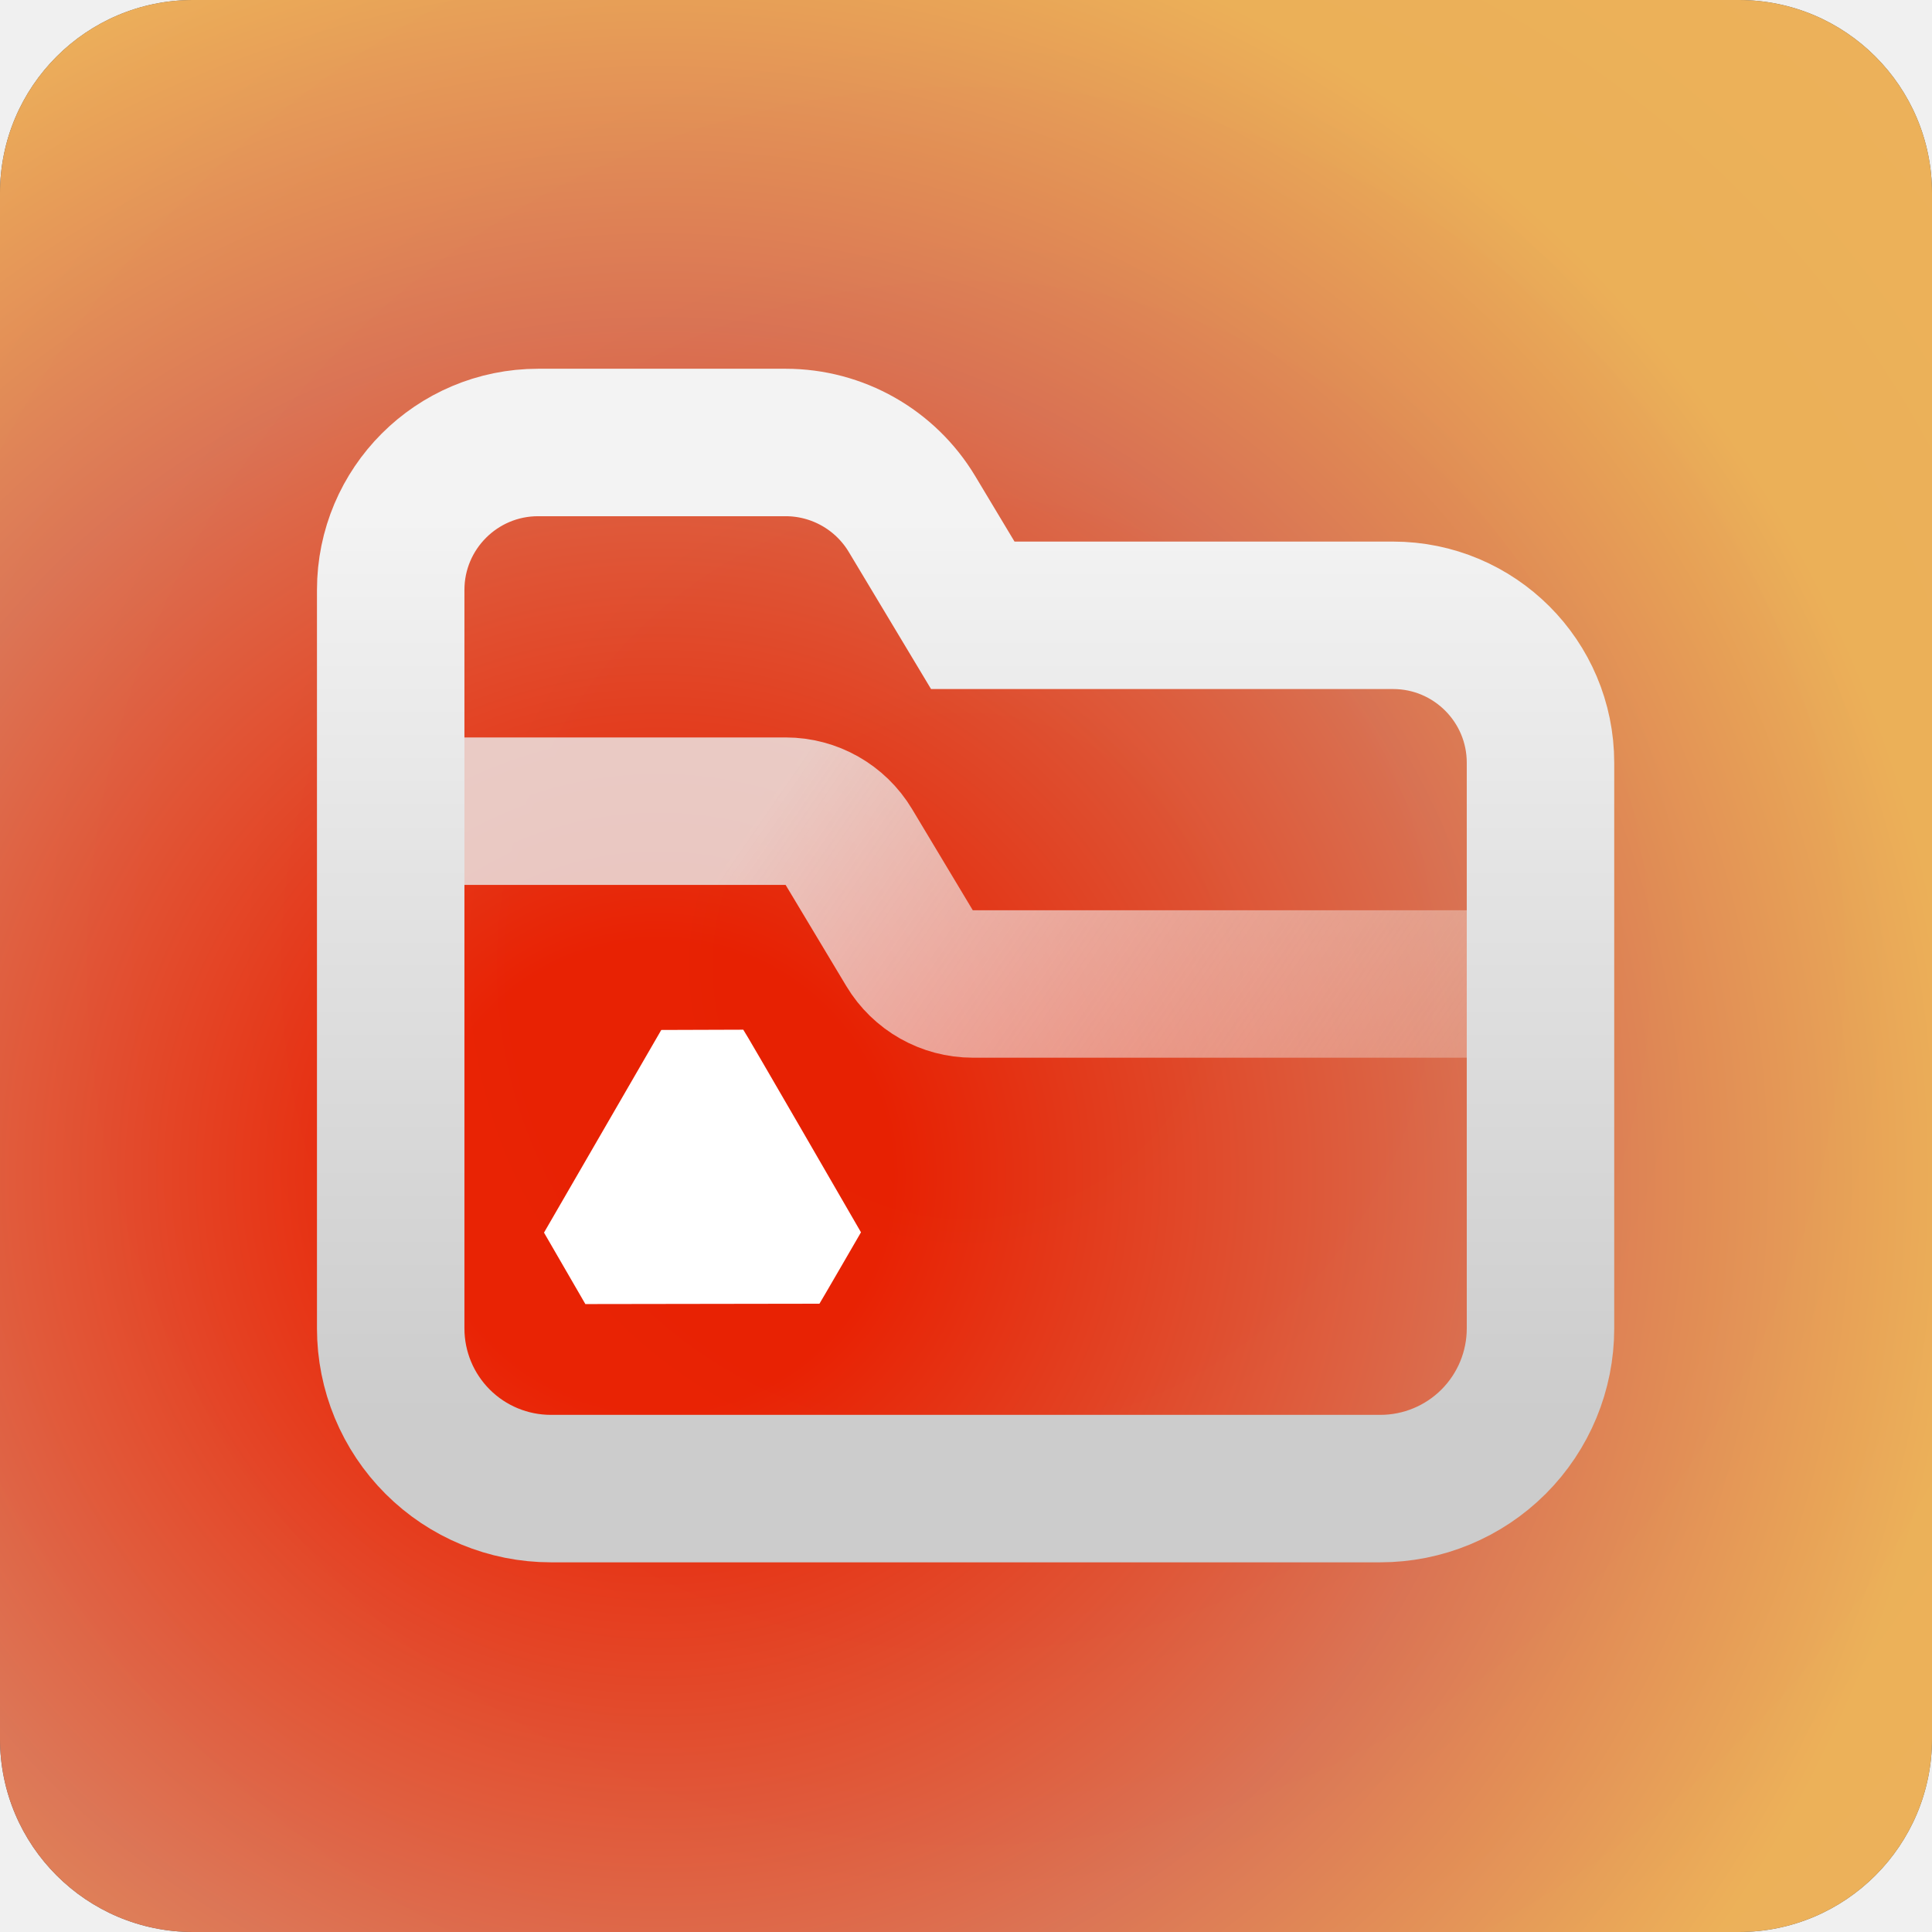
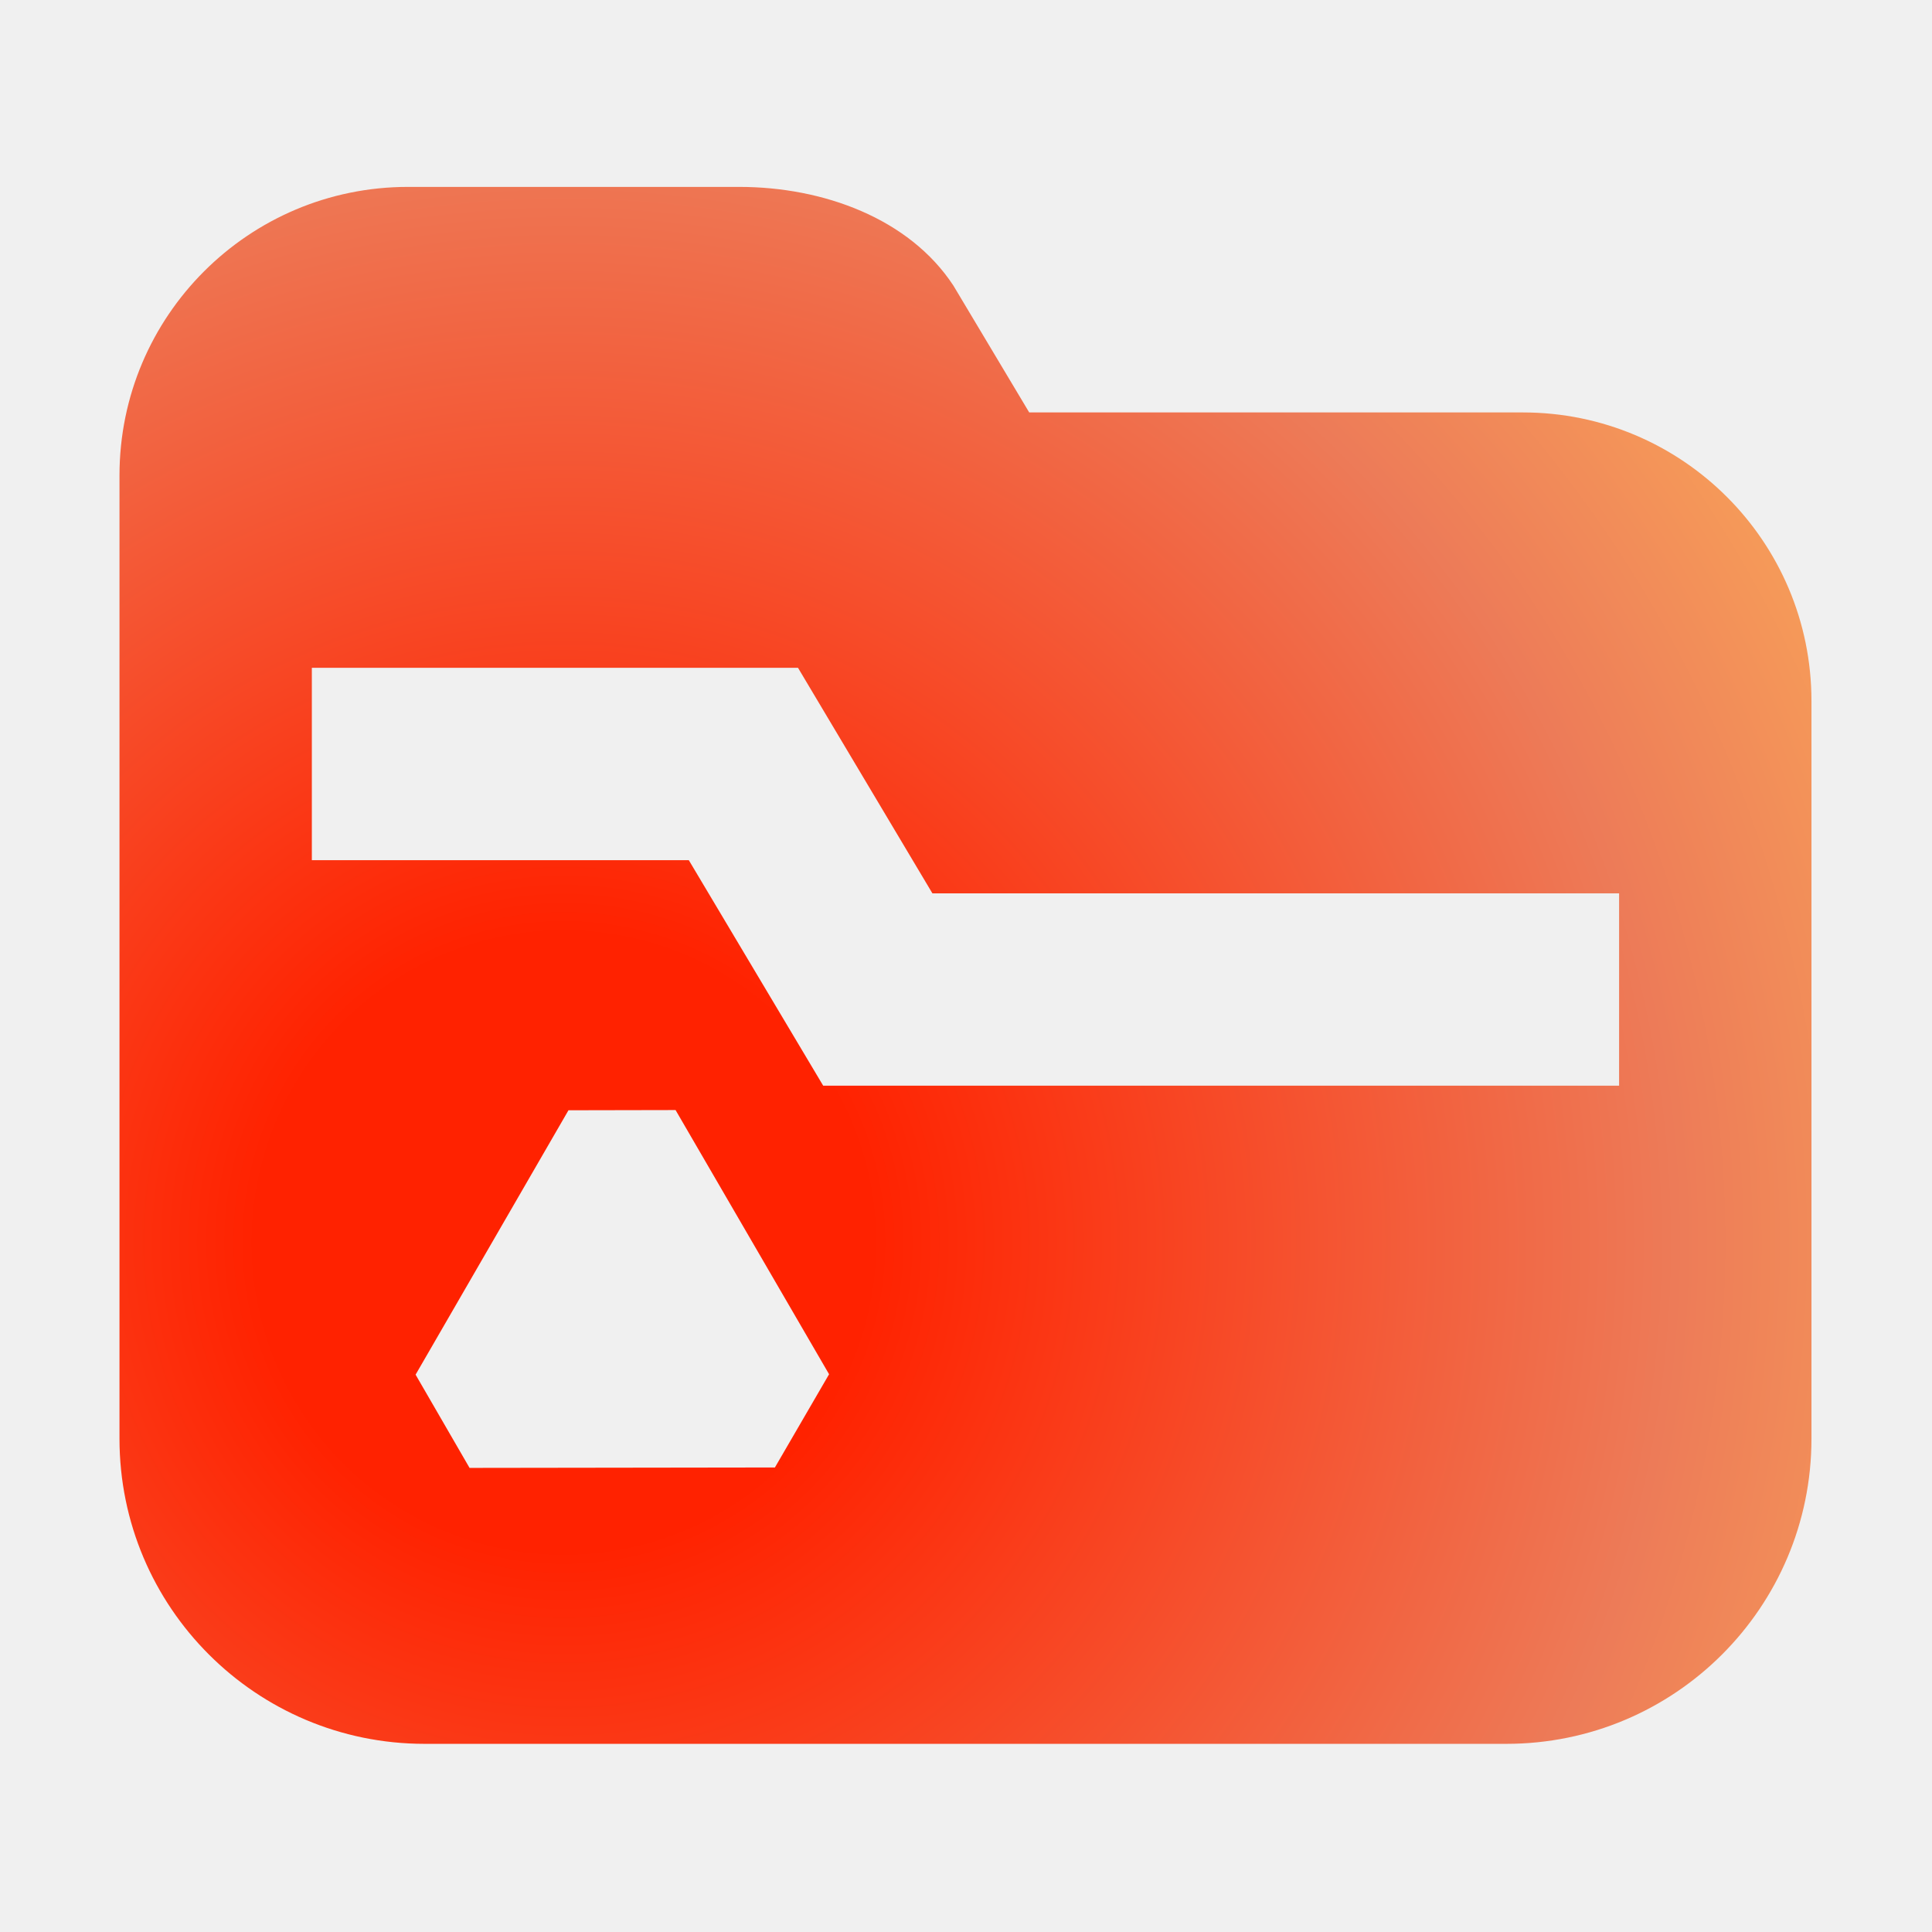
- <svg xmlns="http://www.w3.org/2000/svg" width="16" height="16" viewBox="0 0 120 120" fill="none">
-   <rect width="120" height="120" rx="12" fill="url(#paint0_radial_1172_7234)" />
-   <rect width="120" height="120" rx="12" fill="url(#paint1_radial_1172_7234)" fill-opacity="0.9" />
-   <path d="M28.847 50.383H48.795C50.403 50.383 51.894 51.227 52.722 52.606L56.494 58.893C57.321 60.272 58.814 61.116 60.423 61.116C71.848 61.116 78.999 61.116 91.103 61.116" stroke="url(#paint2_linear_1172_7234)" stroke-opacity="0.81" stroke-width="9.159" stroke-miterlimit="10" stroke-linecap="square" />
-   <path d="M48.795 27.483C52.012 27.483 54.993 29.172 56.648 31.931L60.421 38.218H86.522C91.581 38.218 95.683 42.318 95.683 47.377V82.512C95.683 85.15 94.634 87.68 92.769 89.546C90.903 91.411 88.373 92.459 85.735 92.459H34.214C31.576 92.459 29.046 91.411 27.181 89.546C25.315 87.68 24.267 85.15 24.267 82.512V36.644C24.267 31.585 28.368 27.483 33.427 27.483H48.795Z" stroke="url(#paint3_linear_1172_7234)" stroke-width="9.159" stroke-miterlimit="10" stroke-linecap="square" />
-   <path d="M46.166 63.956C46.211 63.962 53.477 76.541 53.477 76.541C53.477 76.541 50.967 80.877 50.897 80.976L36.358 80.998L33.789 76.56L41.073 63.973L46.164 63.956H46.166Z" fill="white" />
+ <svg xmlns="http://www.w3.org/2000/svg" width="16" height="16" viewBox="14 14 92 92">
  <defs>
-     <radialGradient id="paint0_radial_1172_7234" cx="0" cy="0" r="1" gradientUnits="userSpaceOnUse" gradientTransform="translate(60 60) rotate(90) scale(76.875)">
-       <stop offset="0.144" stop-color="#141514" />
-       <stop offset="1" stop-color="#44464A" />
-     </radialGradient>
-     <radialGradient id="paint1_radial_1172_7234" cx="0" cy="0" r="1" gradientUnits="userSpaceOnUse" gradientTransform="translate(40.7813 72.8906) rotate(12.3492) scale(81.0951)">
-       <stop offset="0.178" stop-color="#FF2200" />
-       <stop offset="0.654" stop-color="#ED7B58" />
+     <radialGradient id="storageGrad" cx="0" cy="0" r="1" gradientUnits="userSpaceOnUse" gradientTransform="translate(40.78 72.89) rotate(12.35) scale(81.1)">
+       <stop offset="0.18" stop-color="#FF2200" />
+       <stop offset="0.65" stop-color="#ED7B58" />
      <stop offset="1" stop-color="#FFBD5B" />
    </radialGradient>
-     <linearGradient id="paint2_linear_1172_7234" x1="47.395" y1="50.383" x2="104.183" y2="89.539" gradientUnits="userSpaceOnUse">
-       <stop stop-color="#ECECEC" />
-       <stop offset="1" stop-color="white" stop-opacity="0" />
-     </linearGradient>
-     <linearGradient id="paint3_linear_1172_7234" x1="59.975" y1="32.063" x2="59.975" y2="87.879" gradientUnits="userSpaceOnUse">
-       <stop stop-color="#F3F3F3" />
-       <stop offset="1" stop-color="#CCCCCC" />
-     </linearGradient>
  </defs>
+   <path fill="url(#storageGrad)" fill-rule="evenodd" d="M33.43 22.9H49.2C53.2 22.9 57.3 24.4 59.4 27.6L63.01 33.64H86.52A13.74 13.74 0 0 1 100.26 47.38V82.51A14.53 14.53 0 0 1 85.73 97.04H34.22A14.53 14.53 0 0 1 19.69 82.51V36.64A13.74 13.74 0 0 1 33.43 22.9Z M28.85 45.8 52 45.8 58.4 56.54 91.1 56.54 91.1 65.7 53.2 65.7 46.8 54.96 28.85 54.96Z M46.17 66.86 53.48 79.44 50.9 83.88 36.36 83.9 33.79 79.46 41.07 66.87Z" />
</svg>
